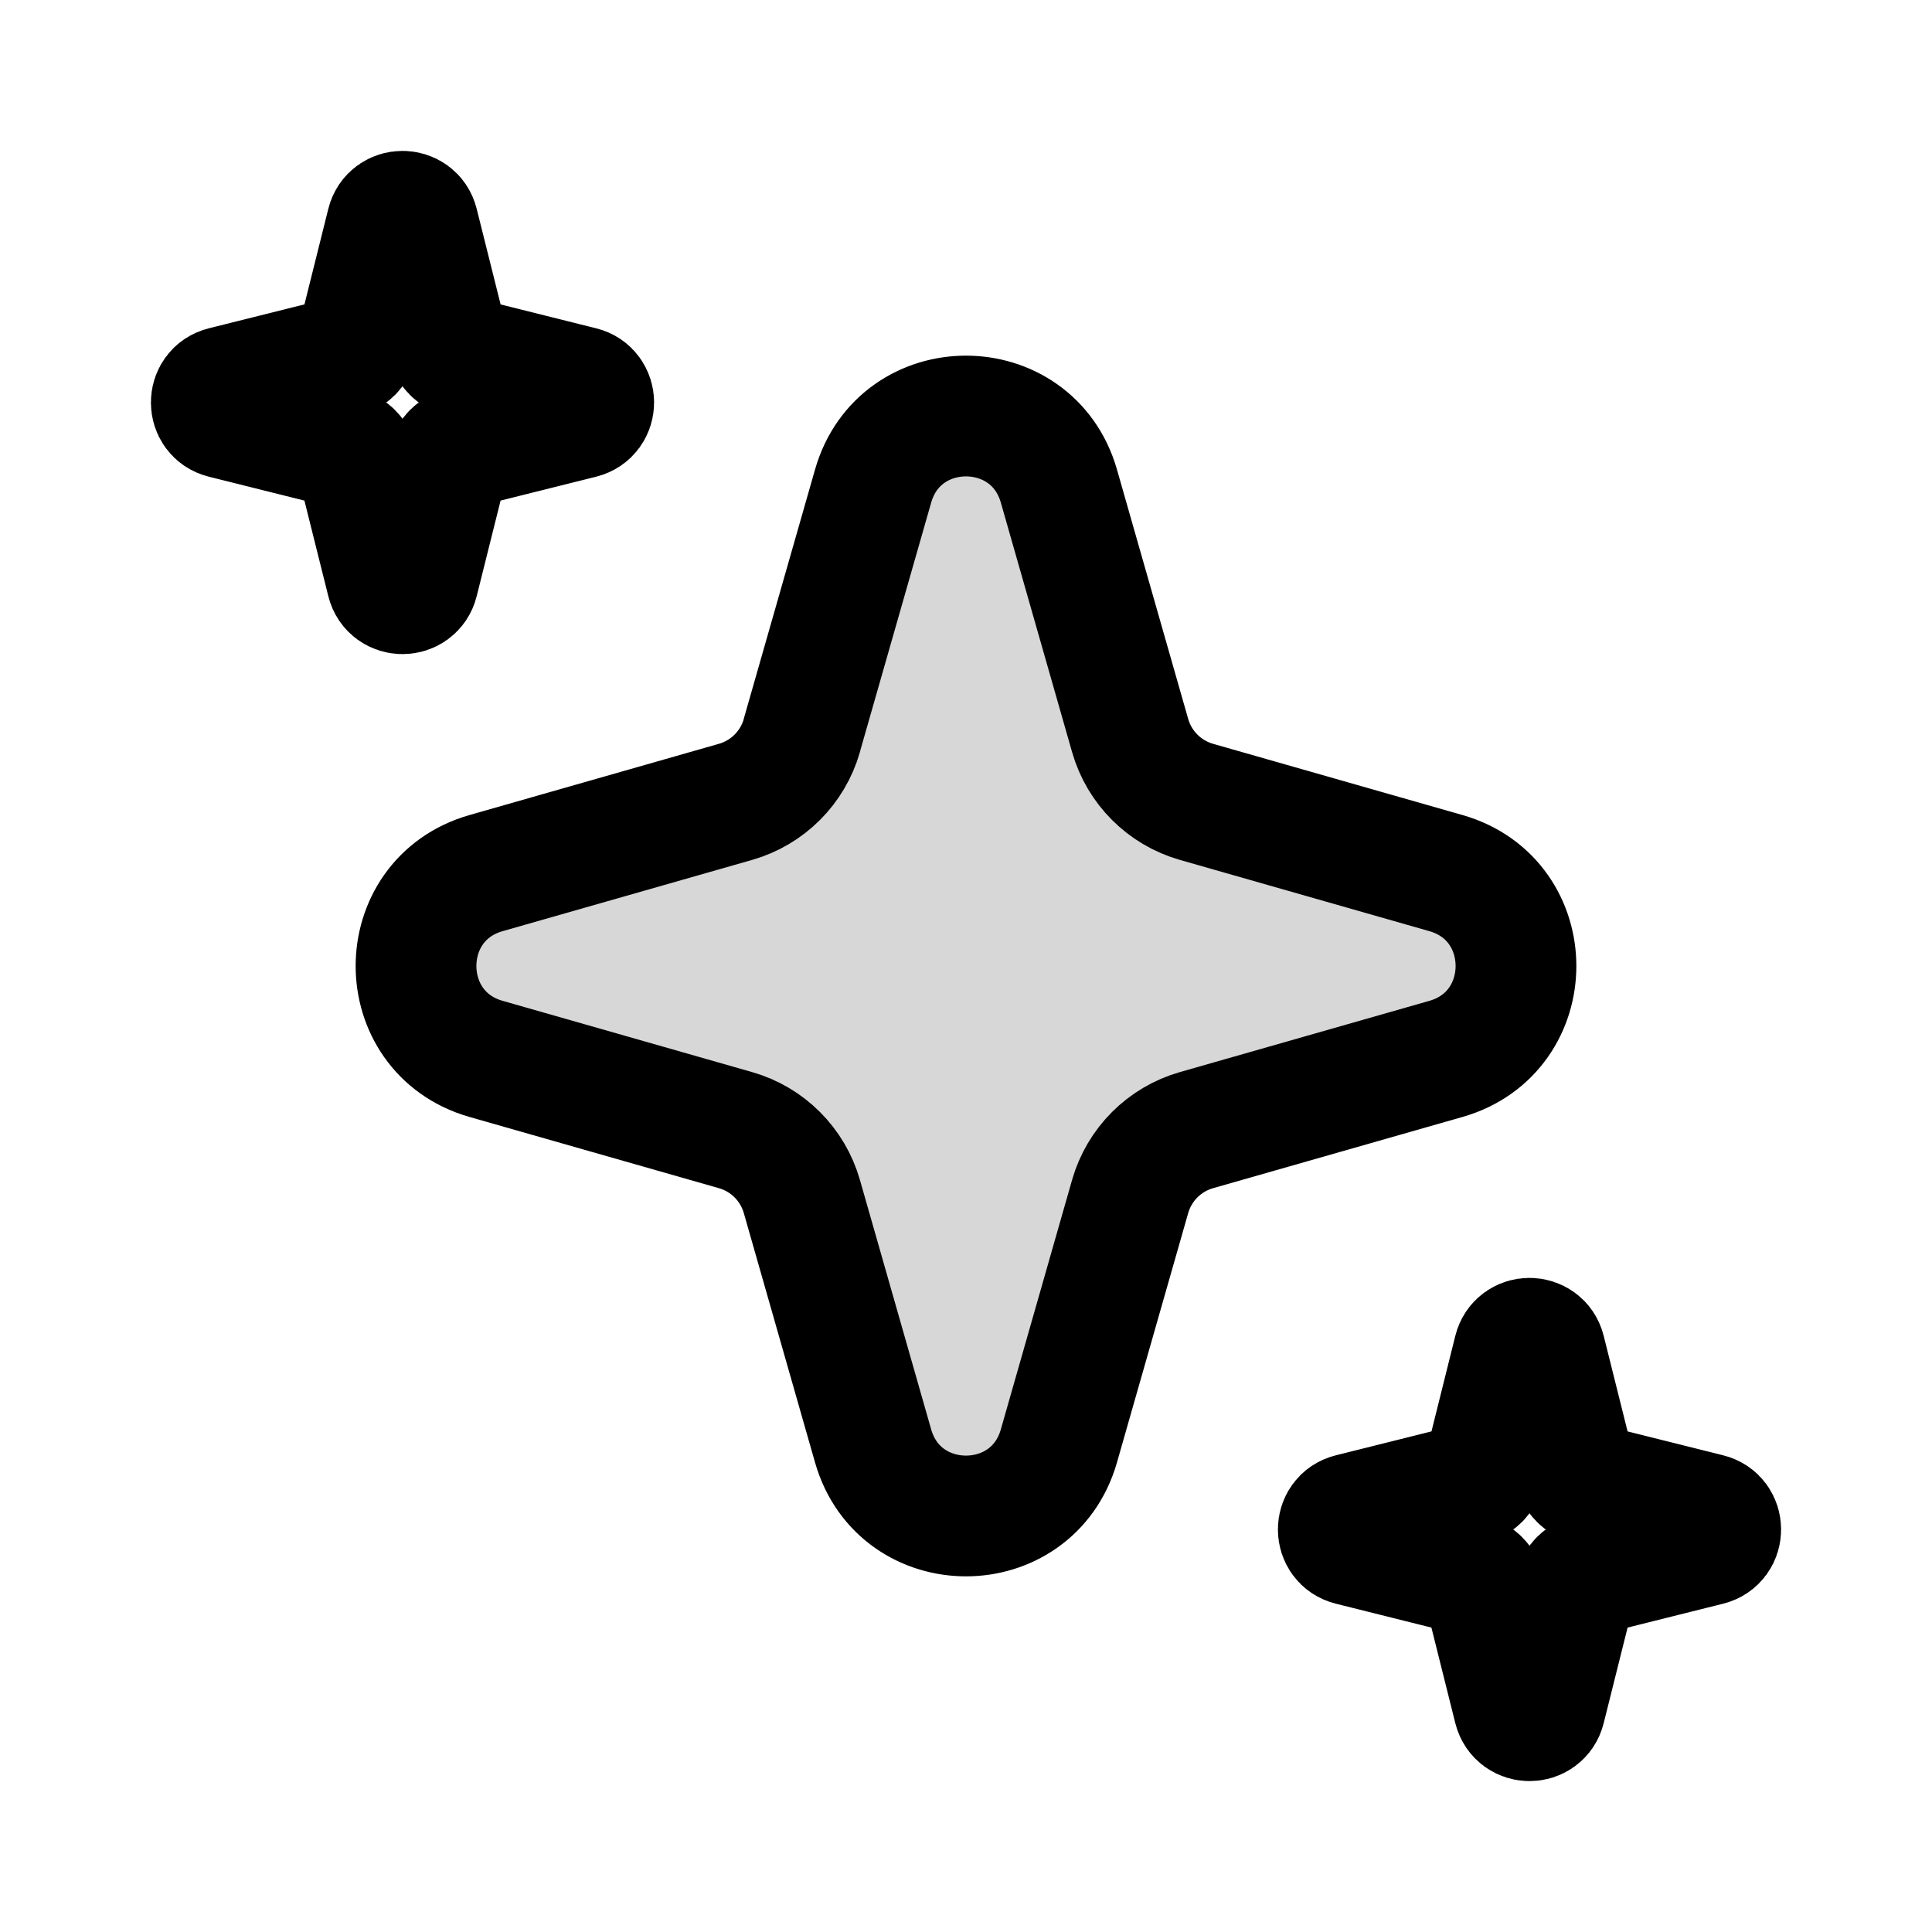
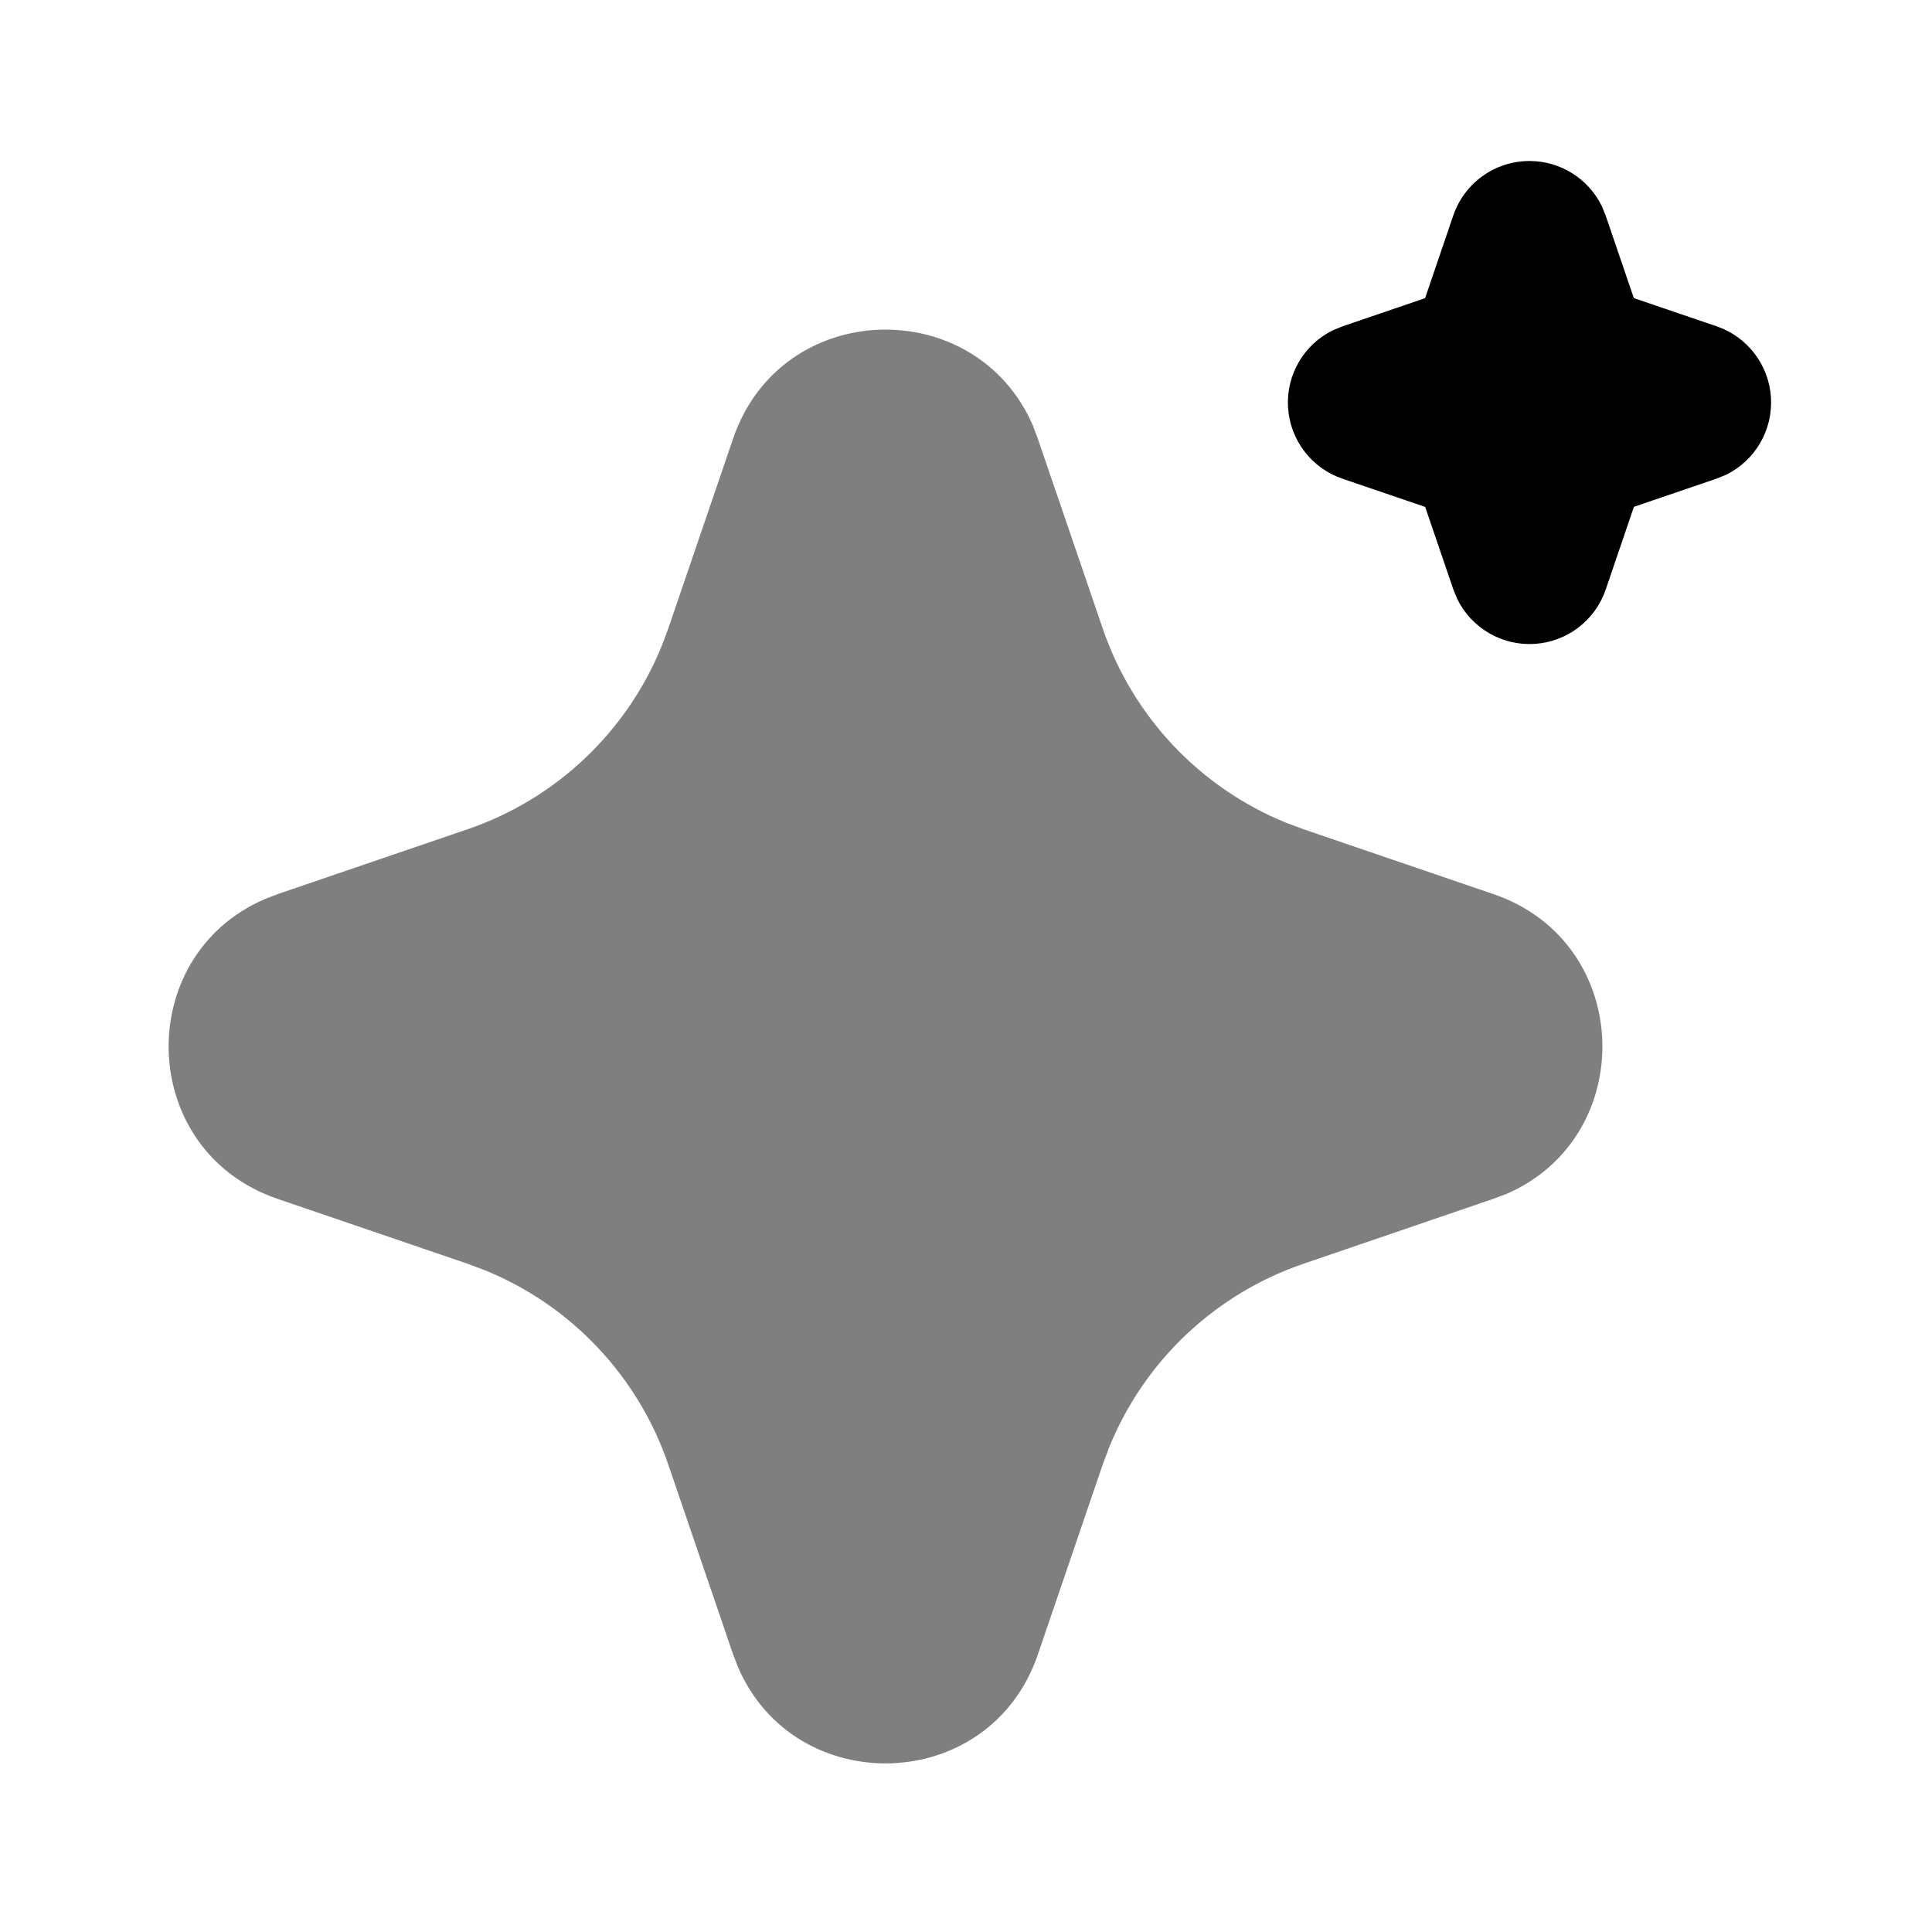
<svg xmlns="http://www.w3.org/2000/svg" width="24" height="24" viewBox="0 0 24 24">
  <g fill="none">
-     <path fill="currentColor" fill-opacity="0.16" d="m9.96 9.137l.886-3.099c.332-1.16 1.976-1.16 2.308 0l.885 3.099a1.2 1.2 0 0 0 .824.824l3.099.885c1.16.332 1.16 1.976 0 2.308l-3.099.885a1.2 1.2 0 0 0-.824.824l-.885 3.099c-.332 1.16-1.976 1.16-2.308 0l-.885-3.099a1.2 1.2 0 0 0-.824-.824l-3.099-.885c-1.16-.332-1.16-1.976 0-2.308l3.099-.885a1.2 1.2 0 0 0 .824-.824" />
-     <path stroke="currentColor" stroke-linecap="round" stroke-linejoin="round" stroke-miterlimit="10" stroke-width="1.5" d="m9.96 9.137l.886-3.099c.332-1.16 1.976-1.16 2.308 0l.885 3.099a1.2 1.2 0 0 0 .824.824l3.099.885c1.16.332 1.16 1.976 0 2.308l-3.099.885a1.2 1.2 0 0 0-.824.824l-.885 3.099c-.332 1.16-1.976 1.16-2.308 0l-.885-3.099a1.2 1.2 0 0 0-.824-.824l-3.099-.885c-1.16-.332-1.16-1.976 0-2.308l3.099-.885a1.2 1.2 0 0 0 .824-.824M4.43 4.283l.376-1.507c.05-.202.338-.202.388 0l.377 1.507a.2.2 0 0 0 .145.146l1.508.377c.202.05.202.337 0 .388l-1.508.377a.2.2 0 0 0-.145.145l-.377 1.508c-.05.202-.338.202-.388 0l-.377-1.508a.2.2 0 0 0-.145-.145l-1.508-.377c-.202-.05-.202-.338 0-.388l1.508-.377a.2.2 0 0 0 .145-.146M18.43 18.284l.376-1.508c.05-.202.337-.202.388 0l.377 1.508a.2.2 0 0 0 .145.145l1.508.377c.202.05.202.337 0 .388l-1.508.377a.2.2 0 0 0-.145.145l-.377 1.508c-.05.202-.337.202-.388 0l-.377-1.508a.2.2 0 0 0-.145-.145l-1.508-.377c-.202-.05-.202-.338 0-.388l1.508-.377a.2.2 0 0 0 .145-.145" />
+     <path d="m12.594 23.258l-.012.002l-.071.035l-.02.004l-.014-.004l-.071-.036q-.016-.004-.024.006l-.004.01l-.017.428l.005.02l.01.013l.104.074l.015.004l.012-.004l.104-.074l.012-.016l.004-.017l-.017-.427q-.004-.016-.016-.018m.264-.113l-.014.002l-.184.093l-.01.01l-.003.011l.018.43l.005.012l.008.008l.201.092q.019.005.029-.008l.004-.014l-.034-.614q-.005-.019-.02-.022m-.715.002a.02.02 0 0 0-.027.006l-.006.014l-.034.614q.001.018.017.024l.015-.002l.201-.093l.01-.008l.003-.011l.018-.43l-.003-.012l-.01-.01z" />
+     <path fill="currentColor" d="M9.107 5.448c.598-1.75 3.016-1.803 3.725-.159l.06.16l.807 2.36a4 4 0 0 0 2.276 2.411l.217.081l2.36.806c1.75.598 1.803 3.016.16 3.725l-.16.06l-2.36.807a4 4 0 0 0-2.412 2.276l-.081.216l-.806 2.361c-.598 1.75-3.016 1.803-3.724.16l-.062-.16l-.806-2.36a4 4 0 0 0-2.276-2.412l-.216-.081l-2.36-.806c-1.751-.598-1.804-3.016-.16-3.724l.16-.062l2.36-.806A4 4 0 0 0 8.22 8.025l.081-.216z" opacity=".5" />
+     <path fill="currentColor" d="M19 2a1 1 0 0 1 .898.56l.048.117l.35 1.026l1.027.35a1 1 0 0 1 .118 1.845l-.118.048l-1.026.35l-.35 1.027a1 1 0 0 1-1.845.117l-.048-.117l-.35-1.026l-1.027-.35a1 1 0 0 1-.118-1.845l.118-.048l1.026-.35l.35-1.027A1 1 0 0 1 19 2" />
  </g>
</svg>
